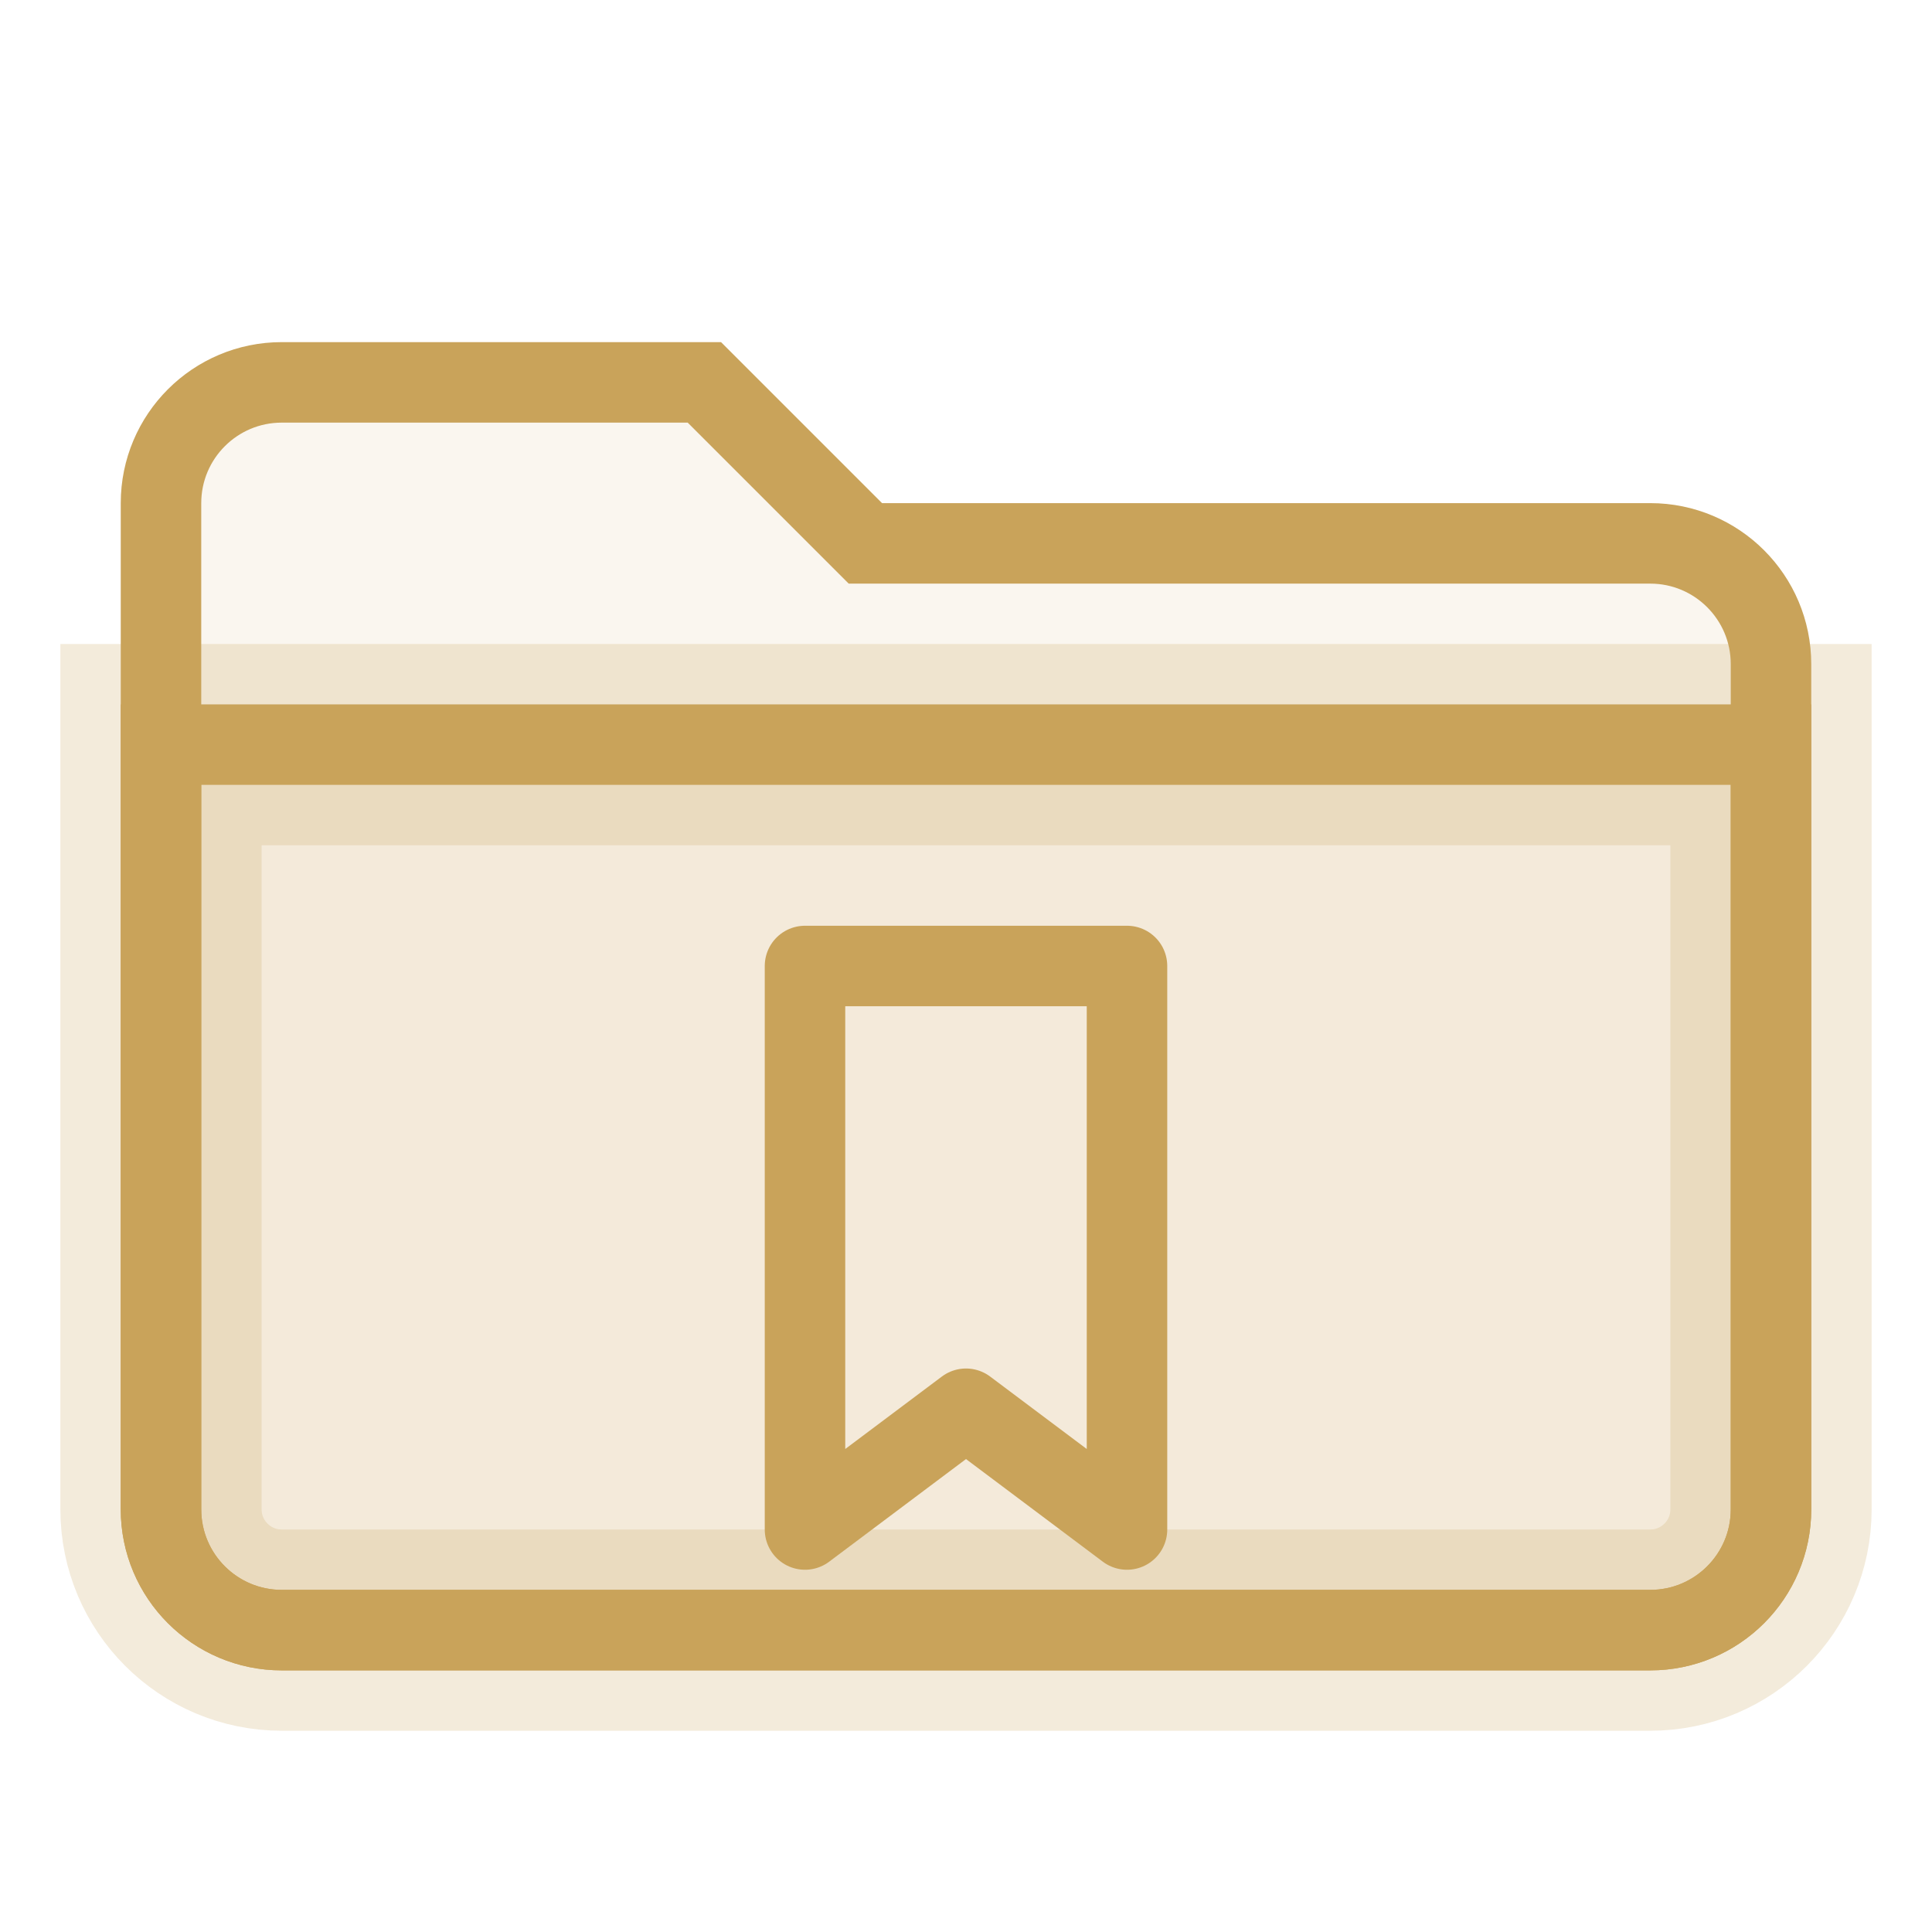
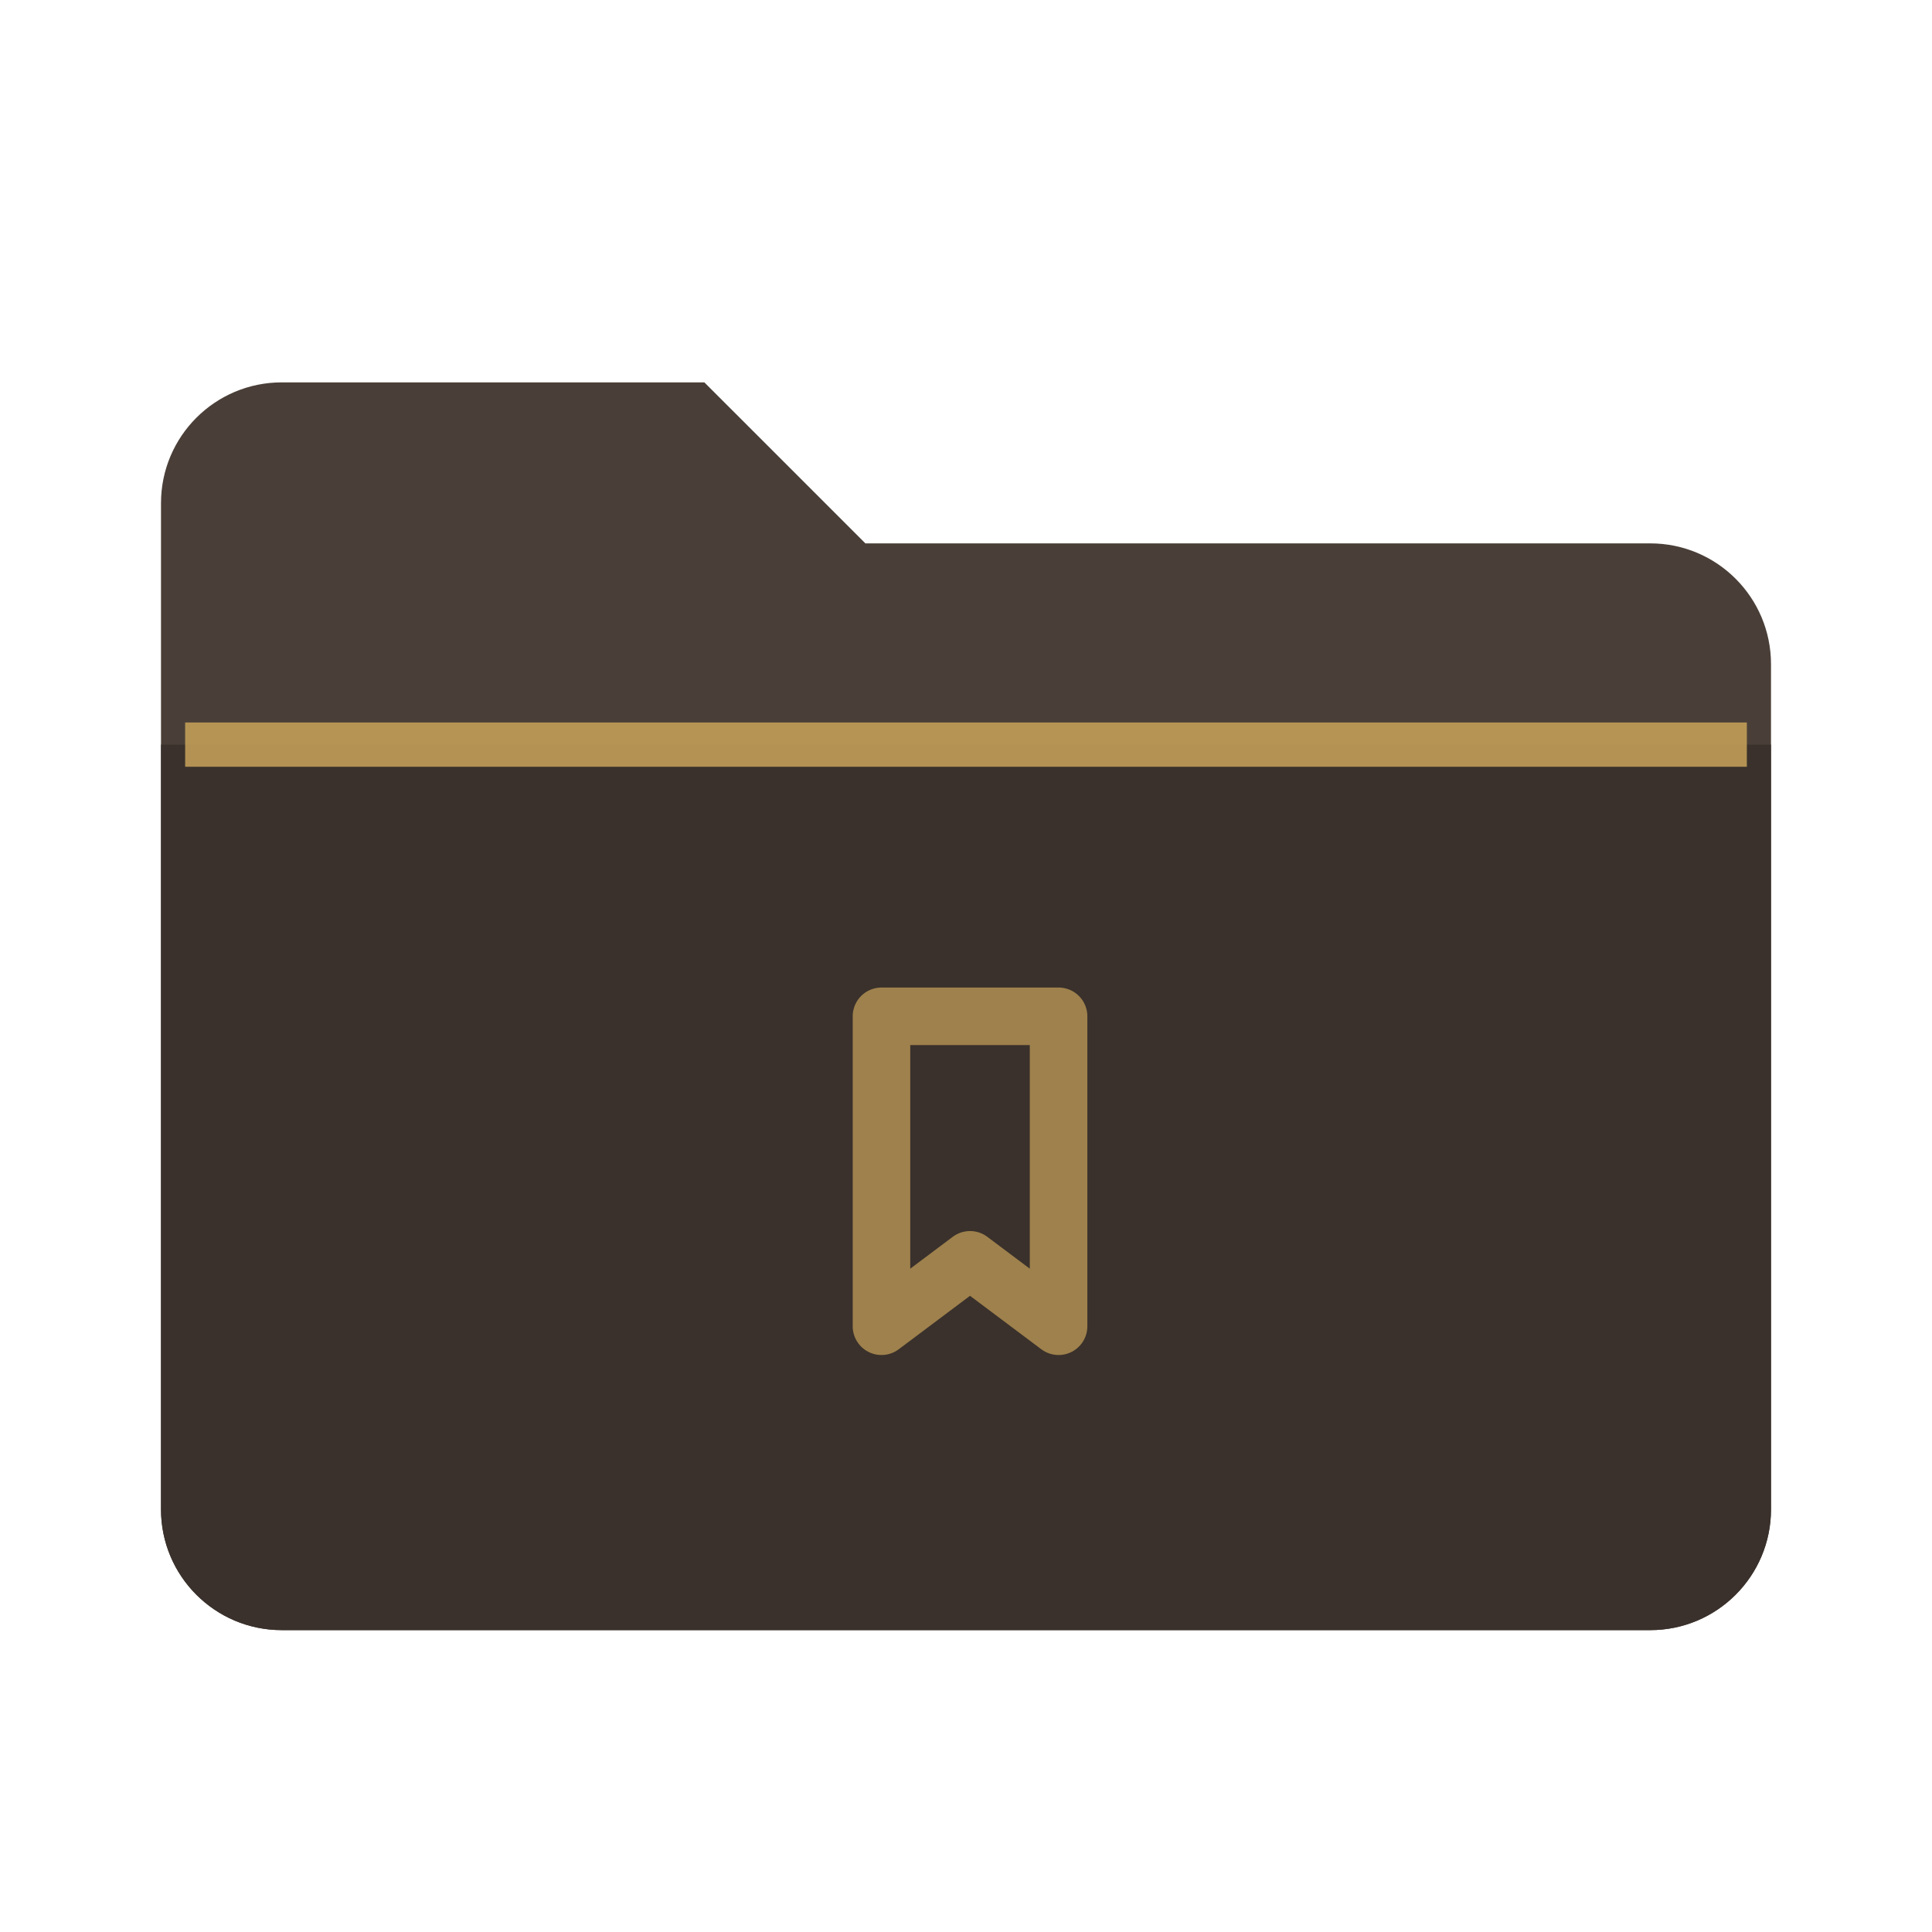
<svg xmlns="http://www.w3.org/2000/svg" width="48" height="48" viewBox="0 0 48 48">
-   <g opacity=".22">
-     <path d="M4 18.5h40v19a3 3 0 0 1-3 3H7a3 3 0 0 1-3-3z" fill="none" stroke="#c9a35a" stroke-width="5" />
-   </g>
-   <path d="M4 12.5a3 3 0 0 1 3-3h10.5l4 4H41a3 3 0 0 1 3 3v21a3 3 0 0 1-3 3H7a3 3 0 0 1-3-3z" fill="#c9a35a" fill-opacity=".10" stroke="#c9a35a" stroke-width="2" />
-   <path d="M4 18.5h40v19a3 3 0 0 1-3 3H7a3 3 0 0 1-3-3z" fill="#c9a35a" fill-opacity=".14" stroke="#c9a35a" stroke-width="2" />
-   <g transform="translate(12 19) scale(1)" fill="none" stroke="#c9a35a" stroke-width="2" stroke-linecap="round" stroke-linejoin="round">
+   <path d="M4 12.5a3 3 0 0 1 3-3h10.5l4 4H41a3 3 0 0 1 3 3v21a3 3 0 0 1-3 3H7a3 3 0 0 1-3-3z" fill="#4a3f38" />
+   <path d="M4 18.5h40v19a3 3 0 0 1-3 3H7a3 3 0 0 1-3-3z" fill="#3a312c" />
+   <path d="M4.6 18.5h38.8" stroke="#c9a35a" stroke-width="1.1" stroke-opacity=".85" />
+   <g transform="translate(17.5 22.5) scale(.55)" fill="none" stroke="#c9a35a" stroke-opacity="0.7" stroke-width="2.6" stroke-linecap="round" stroke-linejoin="round">
    <path d="M8 5h8v14l-4-3-4 3z" />
  </g>
</svg>
